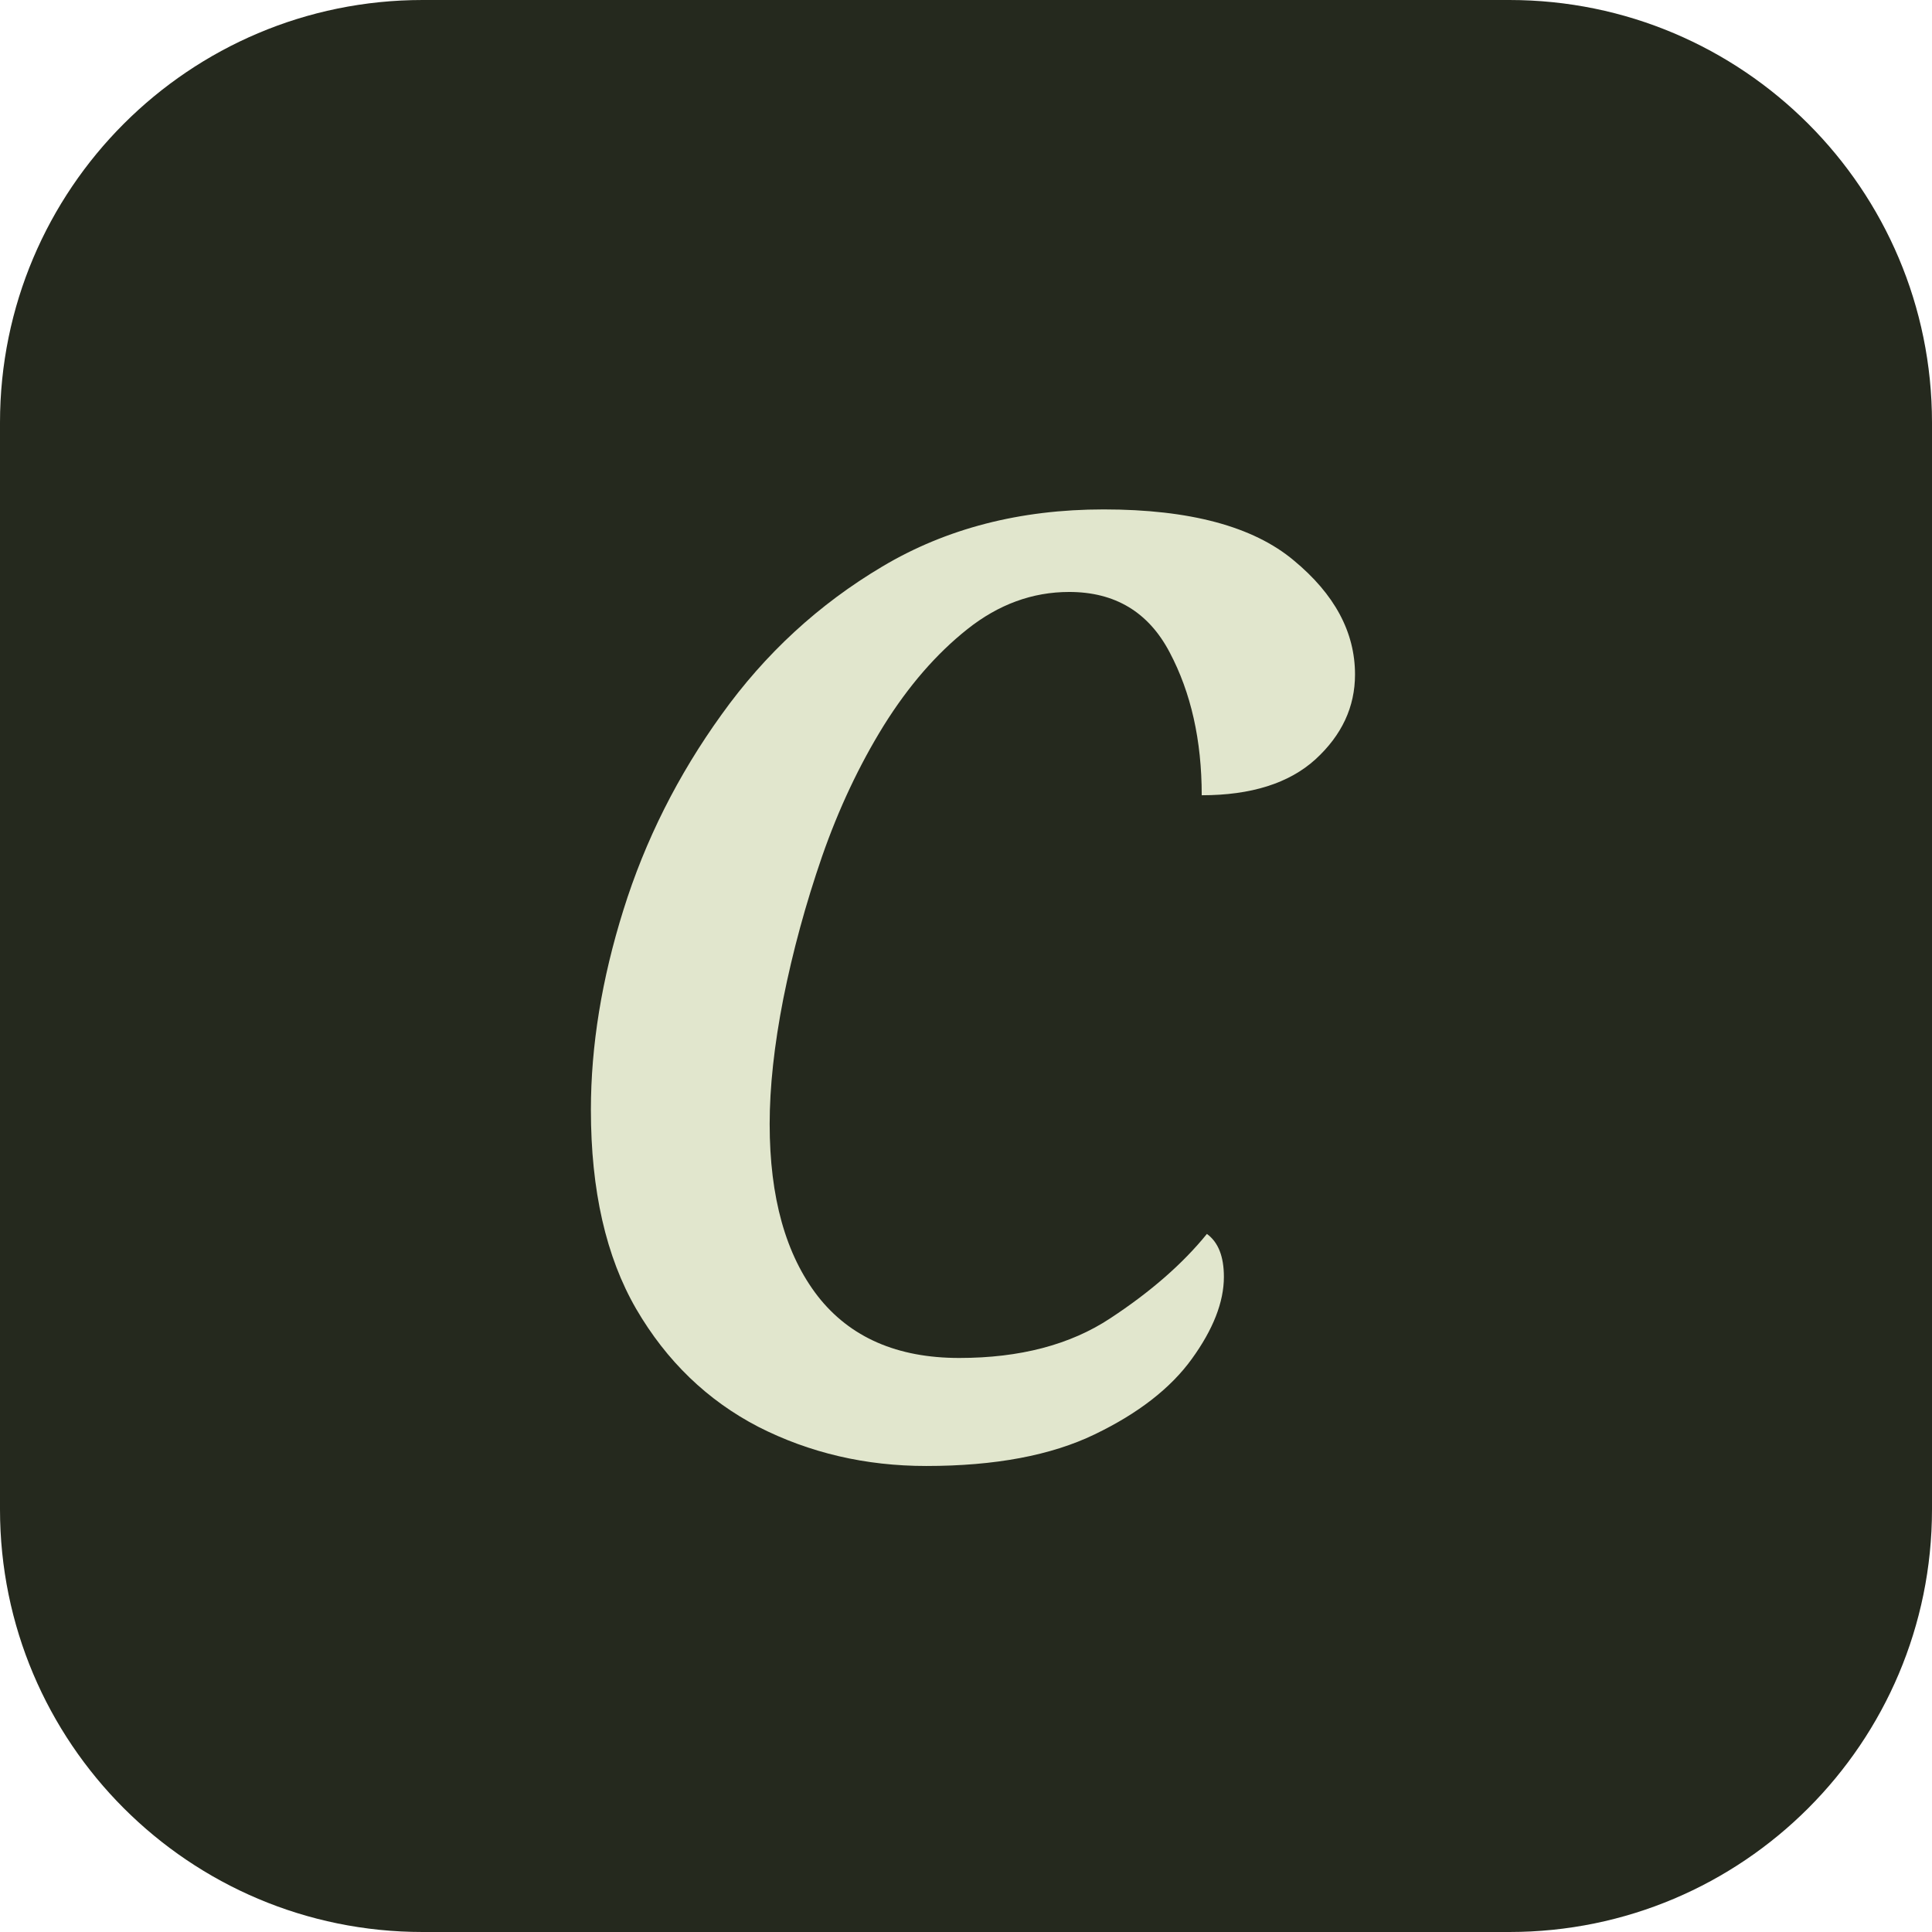
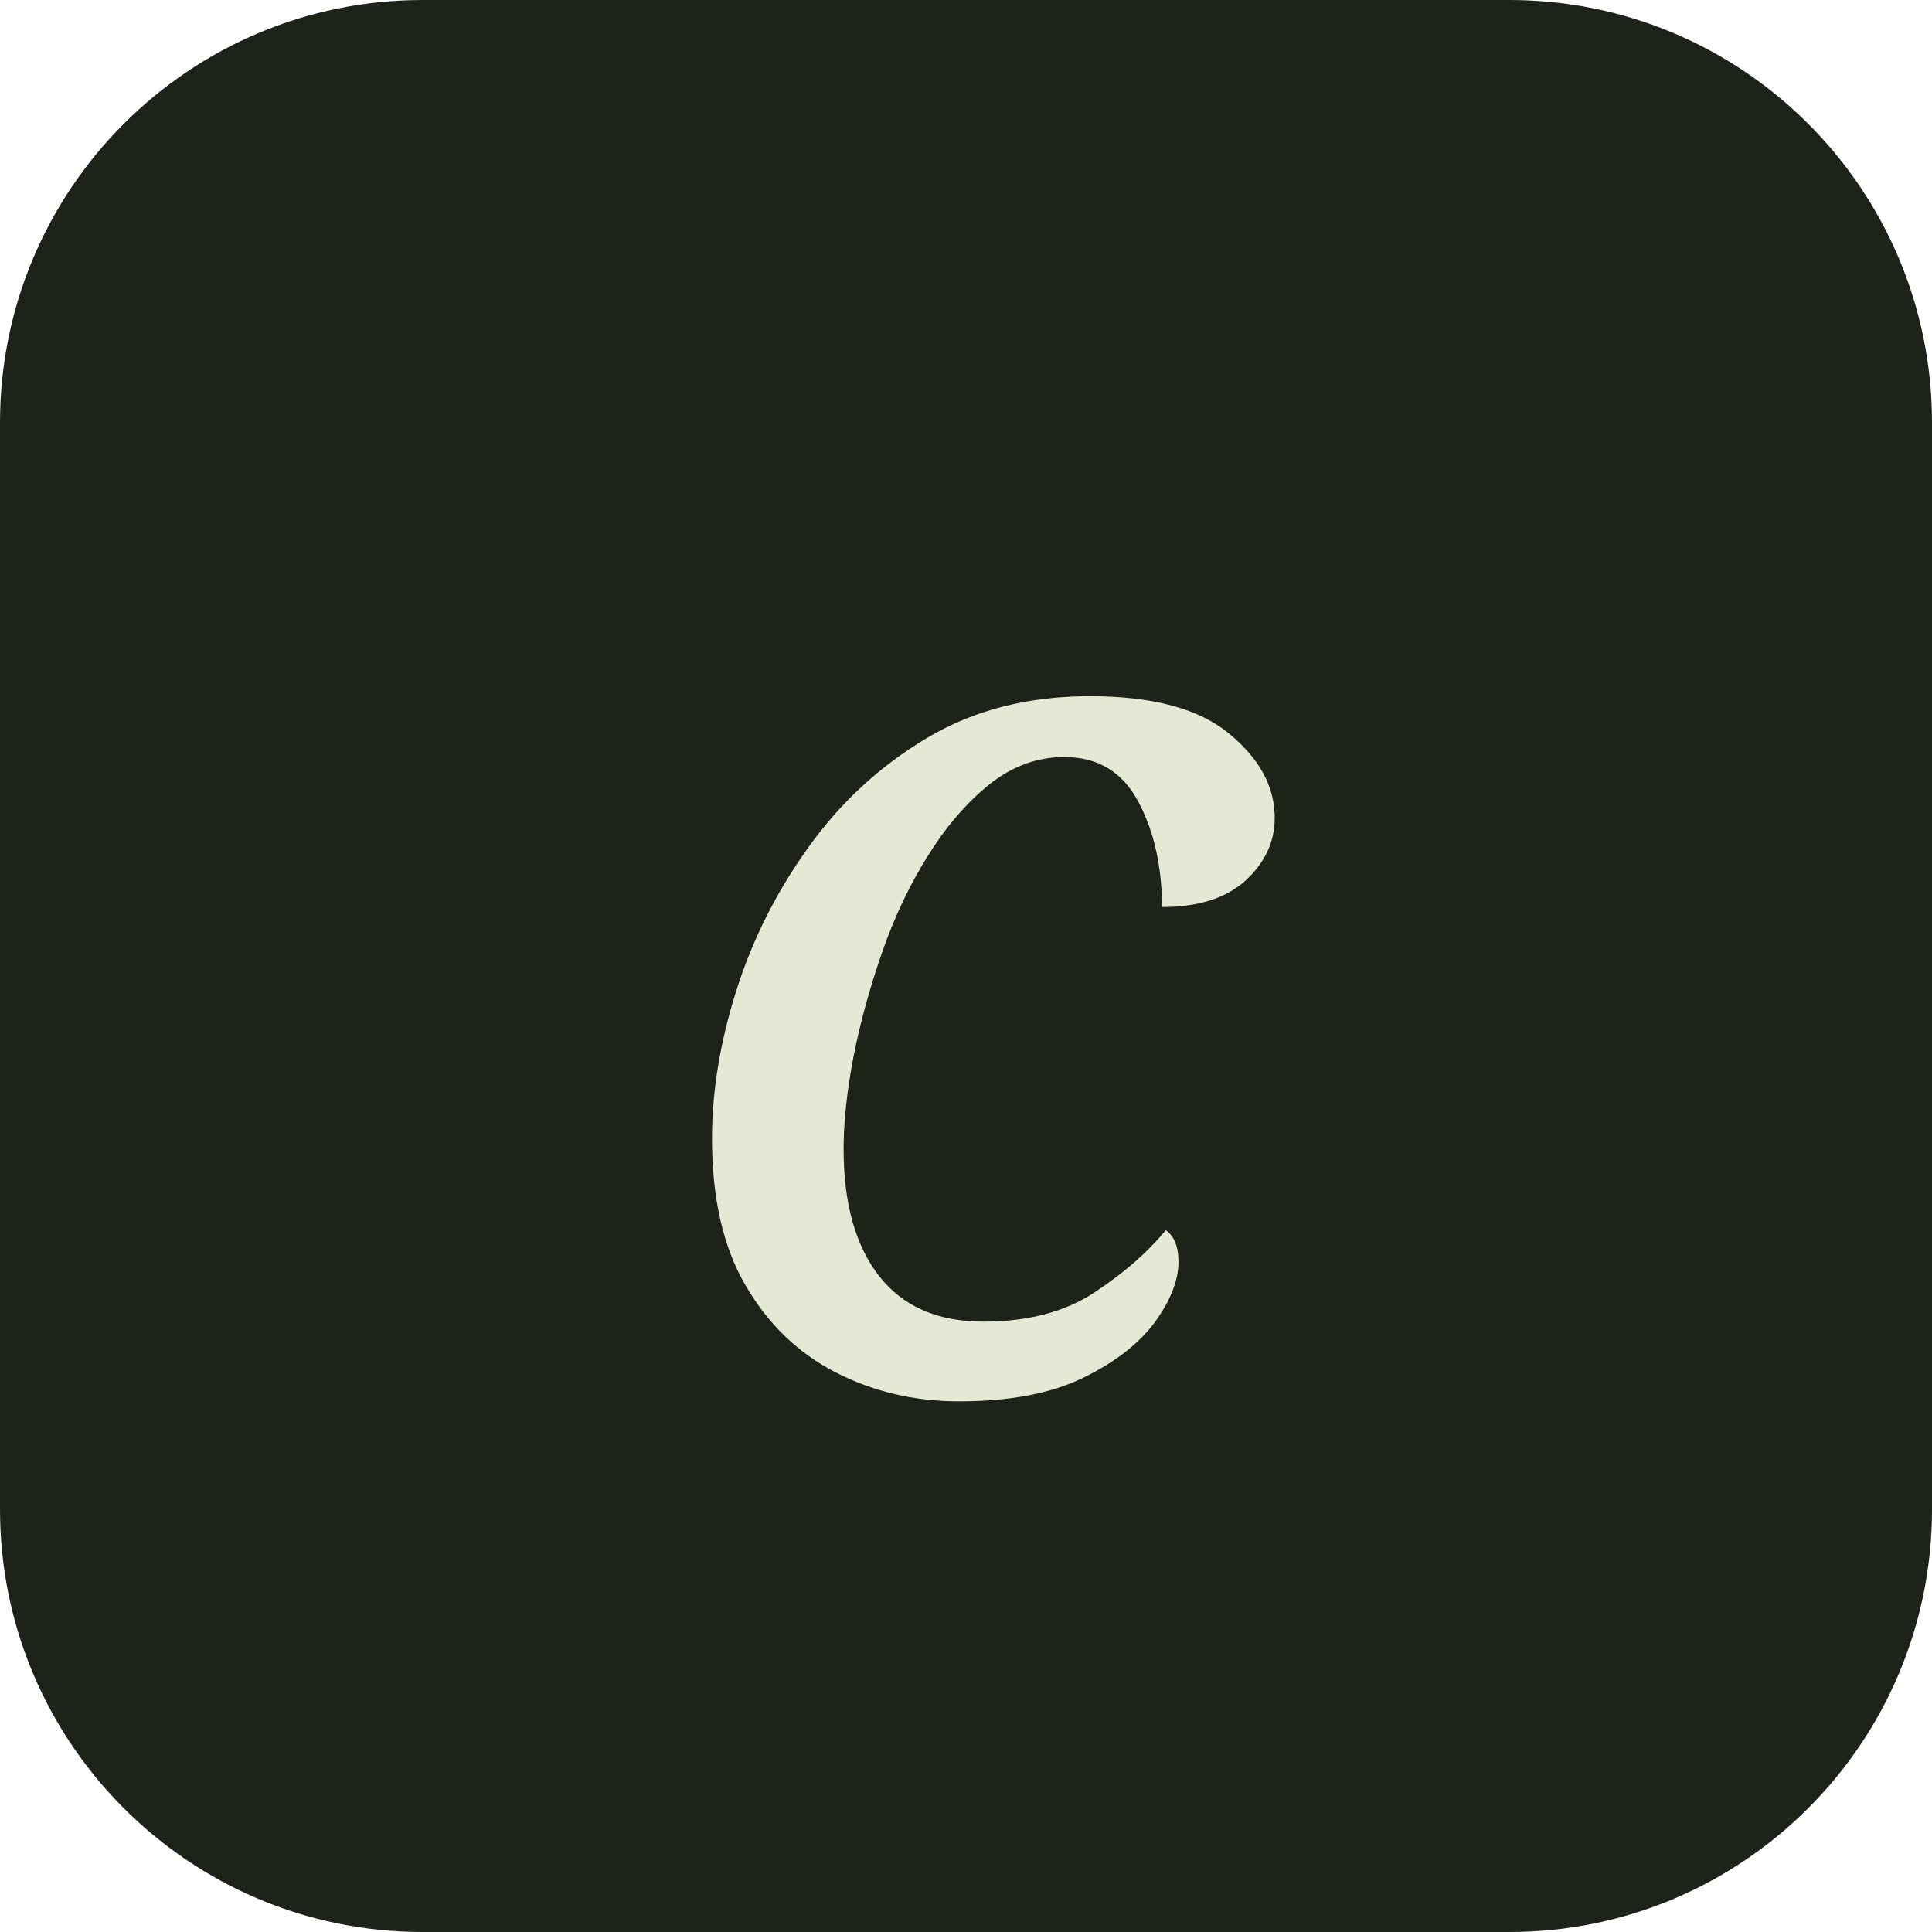
<svg xmlns="http://www.w3.org/2000/svg" viewBox="0 0 64 64">
-   <rect width="64" height="64" rx="14" fill="#25291e" />
-   <text x="31" y="48" fill="#e1e6cd" text-anchor="middle" font-family="Georgia,serif" font-size="57" font-style="italic">c</text>
+   <rect width="64" height="64" rx="14" fill="#1d2319" />
+   <text x="32" y="46" fill="#e4e8d4" text-anchor="middle" font-family="Georgia, serif" font-size="42" font-style="italic">c</text>
</svg>
